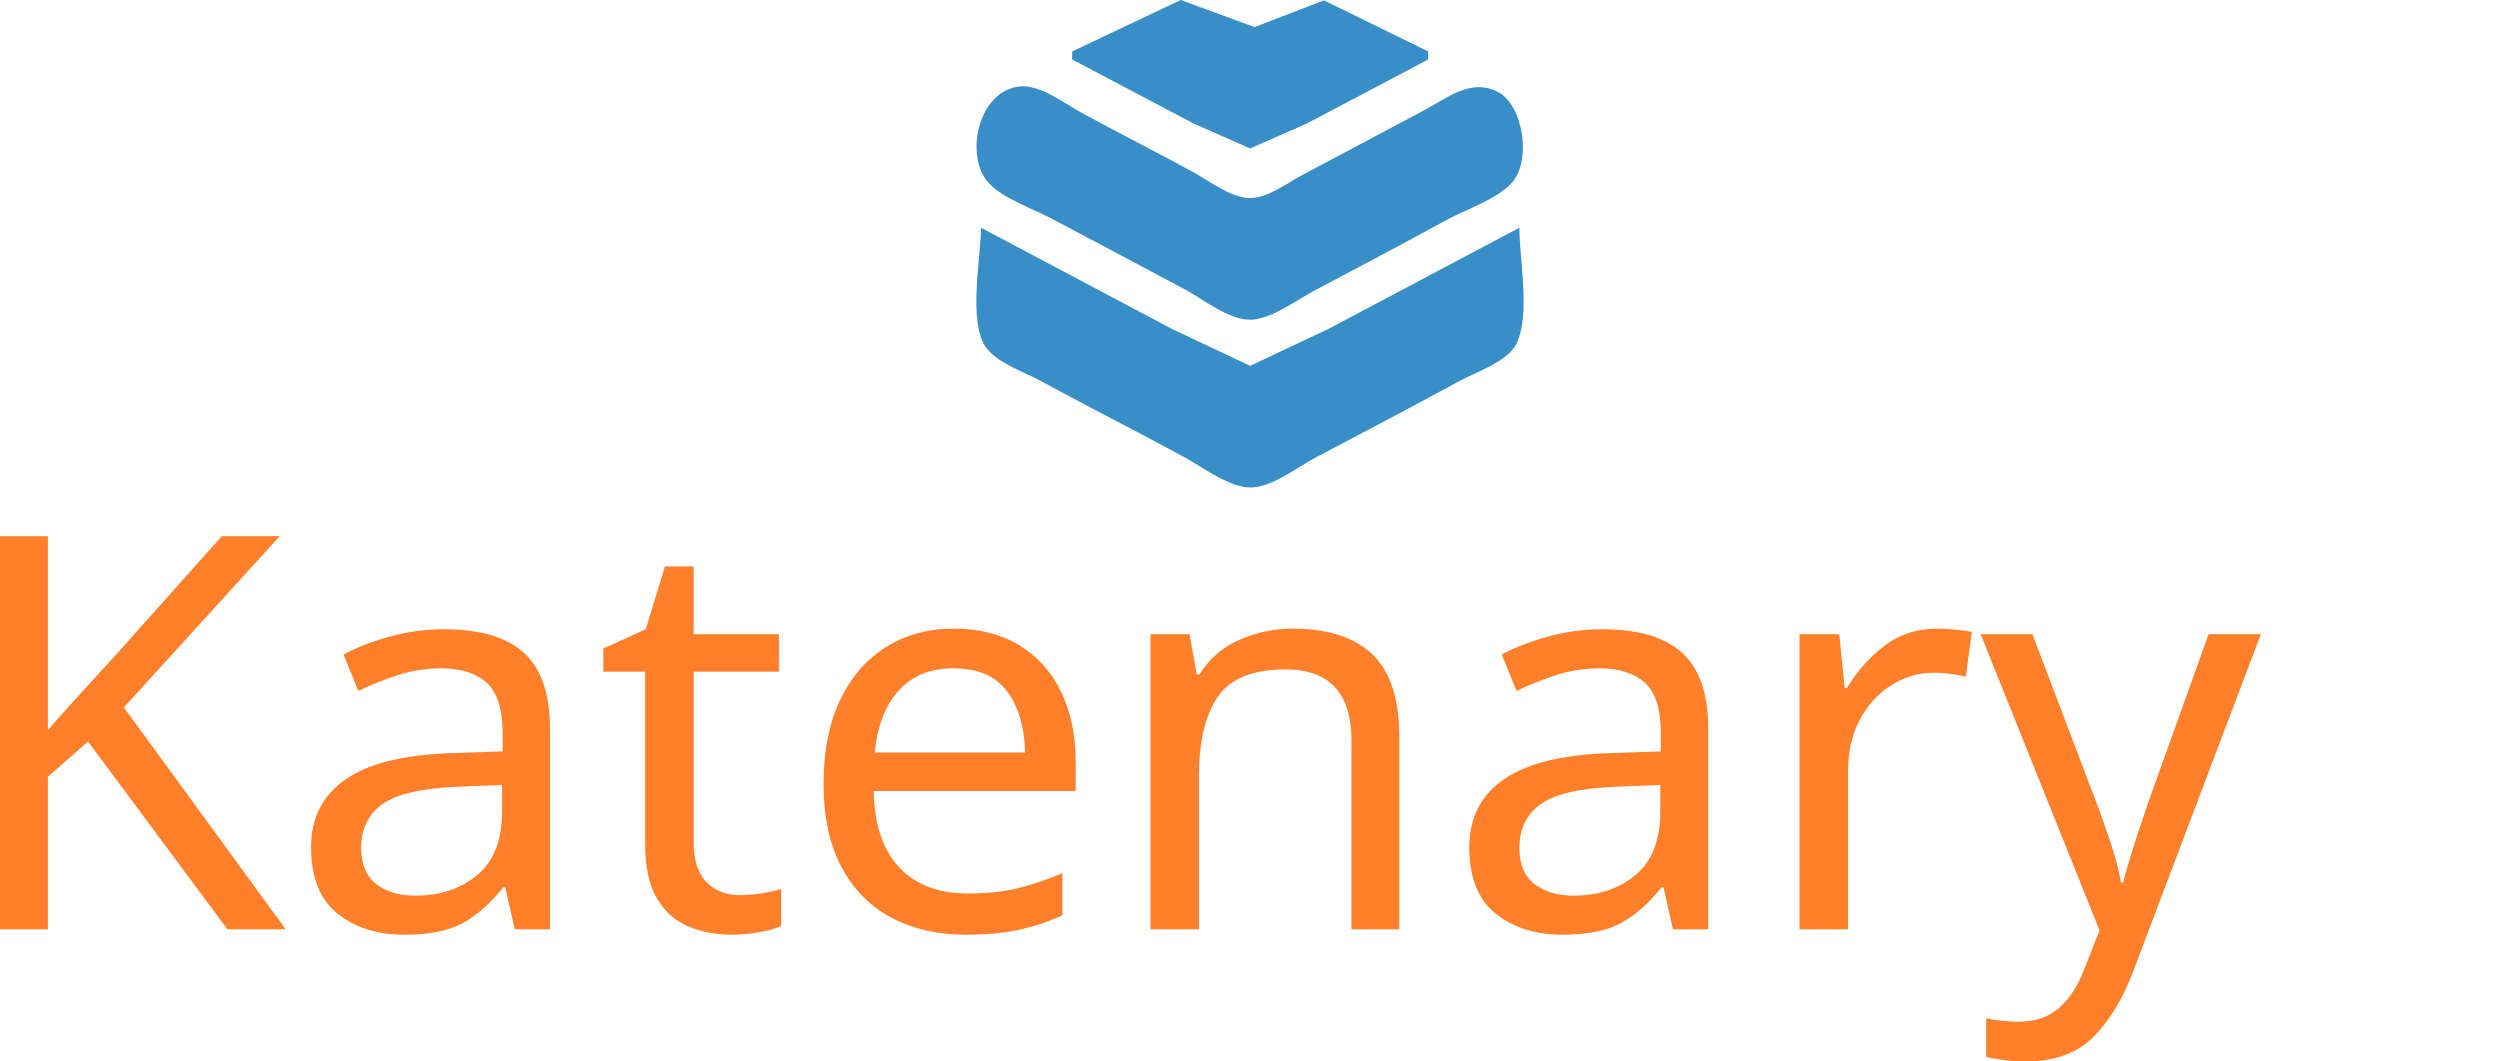
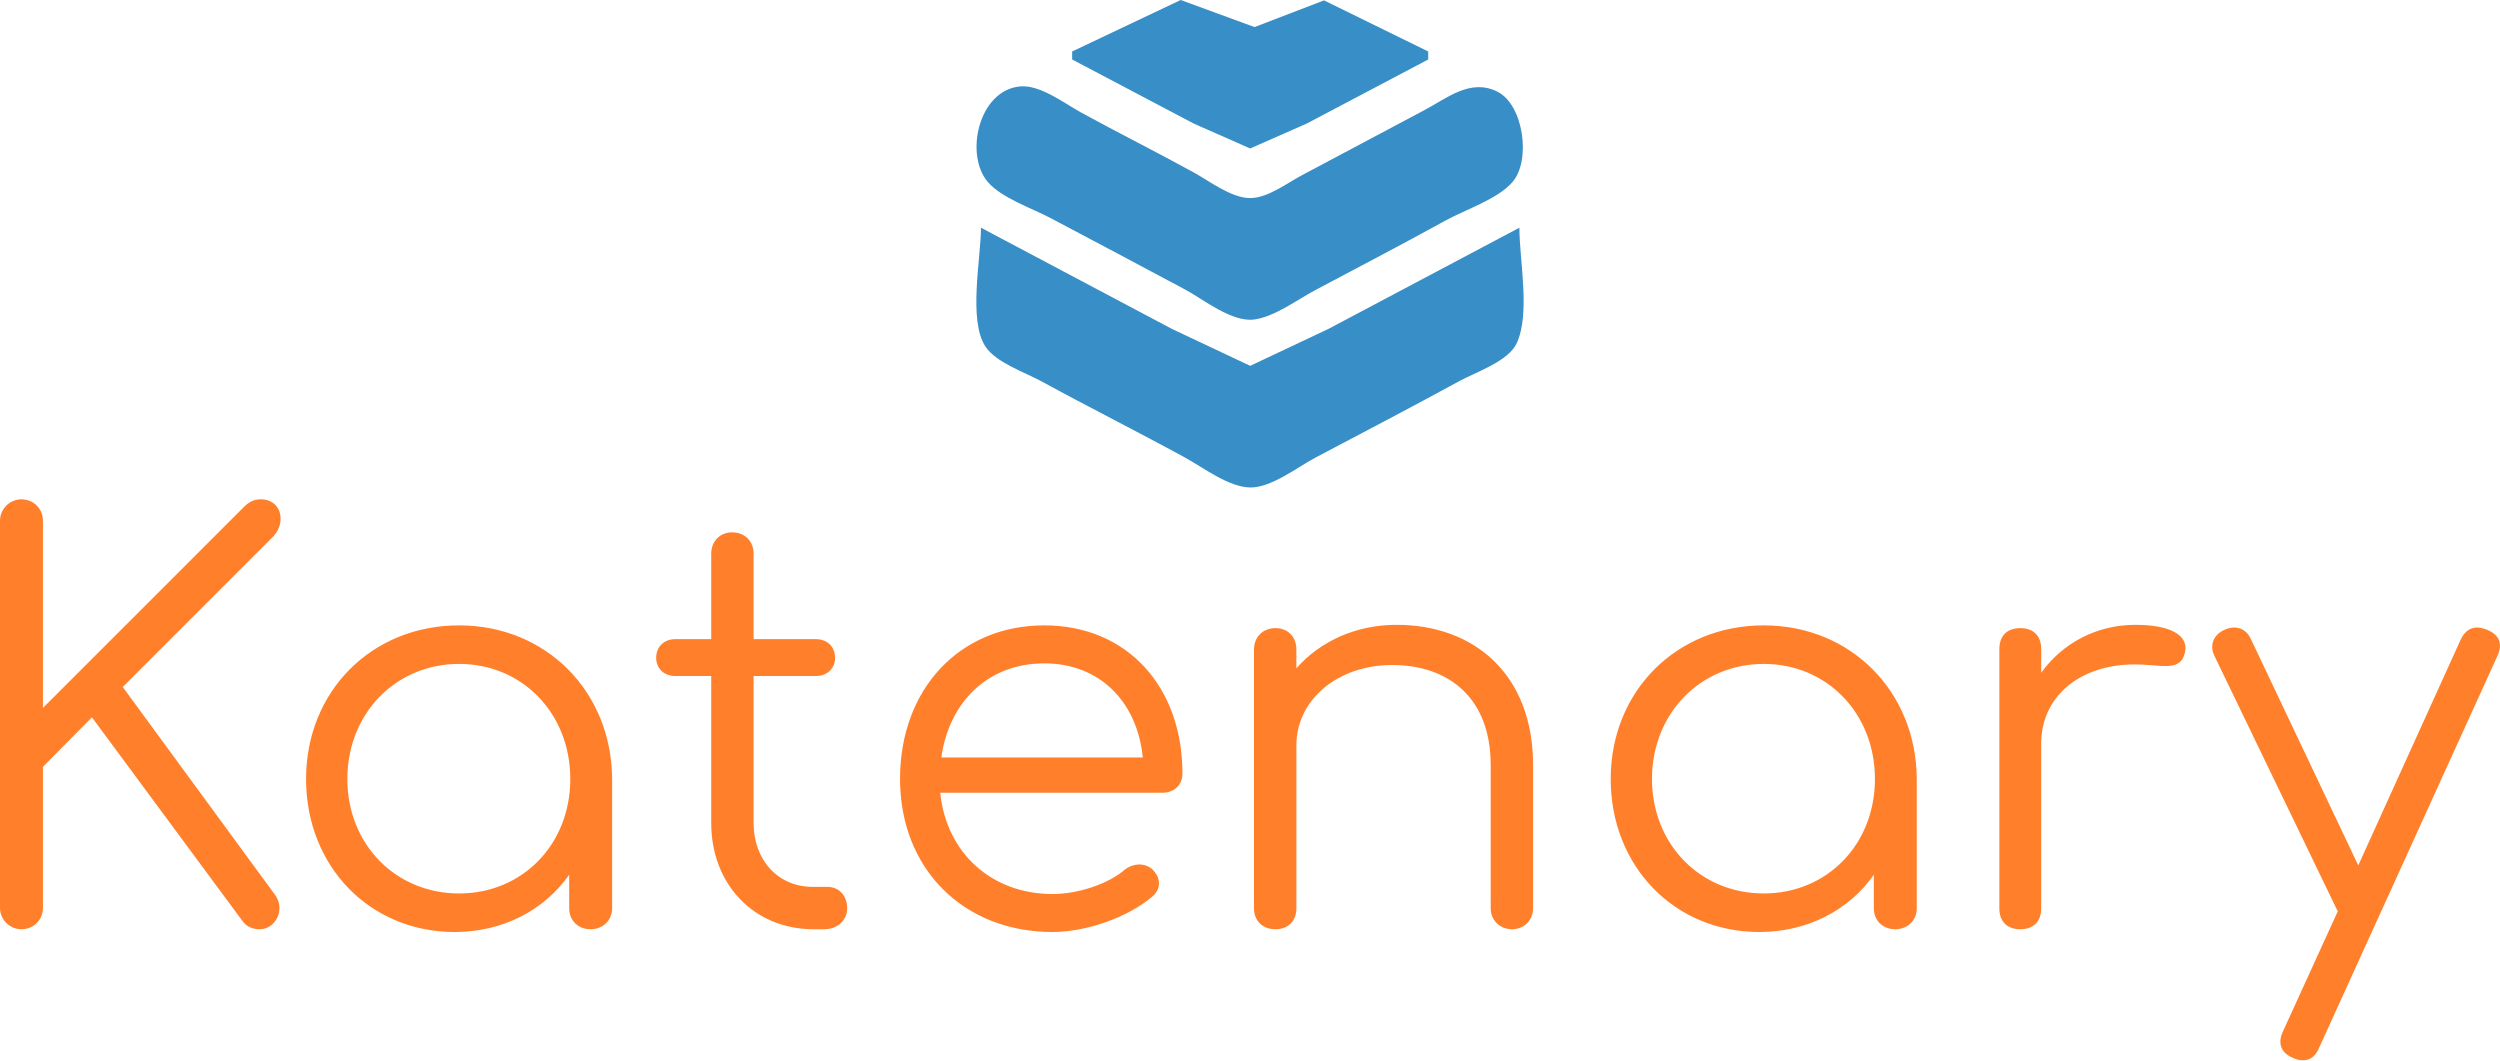
<svg xmlns="http://www.w3.org/2000/svg" xmlns:xlink="http://www.w3.org/1999/xlink" id="svg211948" viewBox="0 0 435.981 184.902" height="184.902" width="435.981" version="1.1">
  <defs id="defs211952" />
  <linearGradient spreadMethod="pad" y2="0.3" x2="-0.1" y1="1.2" x1="0.3" id="3d_gradient2-logo-24885591-b378-4c55-b87b-b7d42ed10694">
    <stop id="stop211929" stop-opacity="1" stop-color="#ffffff" offset="0%" />
    <stop id="stop211931" stop-opacity="1" stop-color="#000000" offset="100%" />
  </linearGradient>
  <linearGradient gradientTransform="rotate(-30)" spreadMethod="pad" y2="0.3" x2="-0.1" y1="1.2" x1="0.3" id="3d_gradient3-logo-24885591-b378-4c55-b87b-b7d42ed10694">
    <stop id="stop211934" stop-opacity="1" stop-color="#ffffff" offset="0%" />
    <stop id="stop211936" stop-opacity="1" stop-color="#cccccc" offset="50%" />
    <stop id="stop211938" stop-opacity="1" stop-color="#000000" offset="100%" />
  </linearGradient>
  <g id="logo-group" transform="translate(-294.0096,-314.5575)">
    <image xlink:href="" id="container" x="272" y="144" width="480" height="480" style="display:none" />
    <image xlink:href="" id="icon_container" style="display:none" x="0" y="0" width="0" height="0" />
-     <g id="g19" transform="translate(-78.69922,-51.63138)">
-       <path d="m 773.836,234.023 c -0.455,0.037 -0.928,0.163 -1.408,0.379 -1.92,0.864 -2.689,2.687 -1.729,4.607 l 21.408,44.354 0.096,0.096 -9.6,21.023 c -0.96,2.112 -0.288,3.743 1.824,4.607 0.576,0.288 1.153,0.385 1.729,0.385 1.248,0 2.207,-0.767 2.783,-2.207 l 31.104,-68.354 c 0.96,-2.112 0.288,-3.648 -1.824,-4.512 -2.112,-0.864 -3.647,-0.287 -4.607,1.729 l -17.855,39.359 -18.721,-39.455 c -0.648,-1.44 -1.836,-2.124 -3.199,-2.012 z" style="font-size:96px;line-height:0;font-family:Comfortaa;-inkscape-font-specification:Comfortaa;fill:#ff7f2a;stroke-width:51.024;stroke-linecap:round;stroke-linejoin:round;stroke-miterlimit:0" id="path9" />
-       <path d="m 692.076,233.635 c -15.264,0 -26.689,11.519 -26.689,26.783 0,15.264 11.136,26.689 25.92,26.689 8.448,0 15.649,-3.84 19.969,-9.984 v 5.855 c 0,2.112 1.536,3.648 3.744,3.648 2.112,0 3.744,-1.536 3.744,-3.648 v -22.561 c -0.096,-15.264 -11.52,-26.783 -26.688,-26.783 z m 0,6.721 c 11.04,0 19.391,8.639 19.391,20.062 0,11.424 -8.351,19.969 -19.391,19.969 -11.04,0 -19.488,-8.545 -19.488,-19.969 0,-11.424 8.448,-20.062 19.488,-20.062 z" style="font-size:96px;line-height:0;font-family:Comfortaa;-inkscape-font-specification:Comfortaa;fill:#ff7f2a;stroke-width:51.024;stroke-linecap:round;stroke-linejoin:round;stroke-miterlimit:0" id="path8" />
-       <path d="m 566.604,233.635 c -14.784,0 -25.152,11.135 -25.152,26.783 0,15.648 11.04,26.689 26.592,26.689 5.952,0 13.249,-2.592 17.473,-6.24 1.536,-1.344 1.441,-3.361 -0.191,-4.801 -1.344,-1.056 -3.265,-0.961 -4.705,0.191 -2.784,2.4 -7.968,4.225 -12.576,4.225 -10.656,0 -18.528,-7.2 -19.584,-17.664 h 38.785 c 2.016,0 3.455,-1.343 3.455,-3.359 0,-15.072 -9.6,-25.824 -24.096,-25.824 z m 0,6.623 c 9.696,0 16.224,6.72 17.184,16.416 h -35.135 c 1.344,-9.696 8.159,-16.416 17.951,-16.416 z" style="font-size:96px;line-height:0;font-family:Comfortaa;-inkscape-font-specification:Comfortaa;fill:#ff7f2a;stroke-width:51.024;stroke-linecap:round;stroke-linejoin:round;stroke-miterlimit:0" id="path7" />
-       <path d="m 756.875,233.539 c -6.72,0 -12.672,3.168 -16.416,8.352 v -4.129 c 0,-2.304 -1.342,-3.646 -3.646,-3.646 -2.304,0 -3.648,1.342 -3.648,3.646 v 45.217 c 0,2.304 1.344,3.648 3.648,3.648 2.304,0 3.646,-1.344 3.646,-3.648 v -28.703 c 0,-8.928 7.873,-14.689 18.625,-13.729 3.168,0.192 5.76,0.769 6.432,-2.111 0.768,-3.168 -2.689,-4.896 -8.641,-4.896 z" style="font-size:96px;line-height:0;font-family:Comfortaa;-inkscape-font-specification:Comfortaa;fill:#ff7f2a;stroke-width:51.024;stroke-linecap:round;stroke-linejoin:round;stroke-miterlimit:0" id="path6" />
-       <path d="m 628.043,233.539 c -7.104,0 -13.343,2.88 -17.471,7.584 v -3.264 c 0,-2.208 -1.44,-3.744 -3.648,-3.744 -2.208,0 -3.744,1.536 -3.744,3.744 v 45.119 c 0,2.208 1.536,3.648 3.744,3.648 2.208,0 3.648,-1.44 3.648,-3.648 V 254.562 c 0,-7.968 7.199,-14.016 16.703,-14.016 9.792,0 17.184,5.665 17.184,17.473 v 24.959 c 0,2.112 1.632,3.648 3.744,3.648 2.016,0 3.648,-1.536 3.648,-3.648 v -24.959 c 0,-15.84 -10.273,-24.48 -23.809,-24.48 z" style="font-size:96px;line-height:0;font-family:Comfortaa;-inkscape-font-specification:Comfortaa;fill:#ff7f2a;stroke-width:51.024;stroke-linecap:round;stroke-linejoin:round;stroke-miterlimit:0" id="path5" />
-       <path d="m 512.172,217.41 c -2.112,0 -3.648,1.536 -3.648,3.744 v 14.881 h -6.24 c -2.016,0 -3.359,1.344 -3.359,3.264 0,1.824 1.343,3.168 3.359,3.168 h 6.24 v 25.633 c 0,10.656 7.392,18.431 17.664,18.527 h 2.016 c 2.304,0 4.033,-1.536 4.033,-3.648 0,-2.208 -1.441,-3.744 -3.457,-3.744 h -2.592 c -5.952,0 -10.271,-4.607 -10.271,-11.135 V 242.467 h 10.848 c 2.016,0 3.359,-1.344 3.359,-3.168 0,-1.92 -1.343,-3.264 -3.359,-3.264 H 515.916 V 221.154 c 0,-2.208 -1.536,-3.744 -3.744,-3.744 z" style="font-size:96px;line-height:0;font-family:Comfortaa;-inkscape-font-specification:Comfortaa;fill:#ff7f2a;stroke-width:51.024;stroke-linecap:round;stroke-linejoin:round;stroke-miterlimit:0" id="path4" />
-       <path style="fill:#388ec7;fill-opacity:1;stroke:none;stroke-width:1.411" d="m 488.714,251.36 -33.319,17.658 -13.631,6.43 -13.631,-6.43 -33.319,-17.658 c 0,5.325 -2.247,16.121 0.778,20.724 1.849,2.813 6.848,4.468 9.823,6.094 8.269,4.52 16.72,8.751 24.989,13.271 3.108,1.699 7.63,5.169 11.359,5.215 3.708,0.045 8.245,-3.551 11.359,-5.198 8.339,-4.41 16.72,-8.768 24.989,-13.288 3.053,-1.669 8.685,-3.498 10.145,-6.693 2.391,-5.235 0.457,-14.462 0.457,-20.126 m -46.192,16.002 c 3.597,-0.515 7.486,-3.474 10.602,-5.121 7.589,-4.013 15.202,-8.009 22.718,-12.138 3.537,-1.943 9.054,-3.701 11.659,-6.698 3.29,-3.785 1.931,-13.458 -2.587,-15.749 -4.736,-2.402 -8.803,1.121 -12.859,3.253 l -21.203,11.267 c -2.567,1.352 -6.015,4.018 -9.087,4.018 -3.291,0 -7.125,-2.977 -9.844,-4.471 -6.51,-3.576 -13.179,-6.901 -19.689,-10.477 -2.857,-1.569 -7.106,-4.854 -10.602,-4.524 -7.276,0.686 -9.693,11.977 -5.601,16.684 2.439,2.805 7.565,4.5 10.902,6.264 7.832,4.141 15.667,8.285 23.475,12.465 3.214,1.721 8.184,5.792 12.116,5.229 m 30.29,-45.338 v -1.397 l -18.174,-8.91 -12.116,4.654 -12.873,-4.722 -18.931,8.977 v 1.397 l 21.203,11.175 9.844,4.342 9.844,-4.334 z" id="path1" />
-       <path d="m 334.955,211.65 c -2.016,0 -3.744,1.632 -3.744,3.744 v 67.488 c 0,2.112 1.728,3.744 3.744,3.744 2.112,0 3.744,-1.632 3.744,-3.744 v -24.576 l 8.545,-8.641 26.111,35.328 c 0.768,1.152 1.824,1.633 3.168,1.633 2.688,0 4.511,-3.361 2.688,-5.953 l -26.592,-36.287 26.305,-26.305 c 2.304,-2.592 1.247,-6.432 -2.209,-6.432 -1.152,0 -2.015,0.384 -2.975,1.344 l -35.041,35.041 v -32.641 c 0,-2.112 -1.632,-3.744 -3.744,-3.744 z" style="fill:#ff7f2a;stroke-width:51.024;stroke-linecap:round;stroke-linejoin:round;stroke-miterlimit:0" id="path3" />
-     </g>
    <g id="g18" transform="translate(-91.17968,-177.9701)">
      <path style="fill:#388ec7;fill-opacity:1;stroke:none;stroke-width:1.411" d="m 650.161,532.237 -33.319,17.658 -13.631,6.43 -13.631,-6.43 -33.319,-17.658 c 0,5.325 -2.247,16.121 0.778,20.724 1.849,2.813 6.848,4.468 9.823,6.094 8.269,4.52 16.72,8.751 24.989,13.271 3.108,1.699 7.63,5.169 11.359,5.215 3.708,0.045 8.245,-3.551 11.359,-5.198 8.339,-4.41 16.72,-8.768 24.989,-13.288 3.053,-1.669 8.685,-3.498 10.145,-6.693 2.391,-5.235 0.457,-14.462 0.457,-20.126 m -46.192,16.002 c 3.597,-0.515 7.486,-3.474 10.602,-5.121 7.589,-4.013 15.202,-8.009 22.718,-12.138 3.537,-1.943 9.054,-3.701 11.659,-6.698 3.29,-3.785 1.931,-13.458 -2.587,-15.749 -4.736,-2.402 -8.803,1.121 -12.859,3.253 l -21.203,11.267 c -2.567,1.352 -6.015,4.018 -9.087,4.018 -3.291,0 -7.125,-2.977 -9.844,-4.471 -6.51,-3.576 -13.179,-6.901 -19.689,-10.477 -2.857,-1.569 -7.106,-4.854 -10.602,-4.524 -7.276,0.686 -9.693,11.977 -5.601,16.684 2.439,2.805 7.565,4.5 10.902,6.264 7.832,4.141 15.667,8.285 23.475,12.465 3.214,1.721 8.184,5.792 12.116,5.229 m 30.29,-45.338 v -1.397 l -18.174,-8.91 -12.116,4.654 -12.873,-4.722 -18.931,8.977 v 1.397 l 21.203,11.175 9.844,4.342 9.844,-4.334 z" id="path17" />
-       <text xml:space="preserve" style="font-size:96px;line-height:0;font-family:Comfortaa;-inkscape-font-specification:Comfortaa;fill:#ff7f2a;fill-opacity:1;stroke-width:51.024;stroke-linecap:round;stroke-linejoin:round;stroke-miterlimit:0" x="375.589" y="654.581" id="text18">
-         <tspan id="tspan18" x="375.589" y="654.581">Katenary</tspan>
-       </text>
+       <path d="m 388.933,654.581 c 2.112,0 3.744,-1.632 3.744,-3.744 v -24.576 l 8.544,-8.64 26.112,35.328 c 0.768,1.152 1.824,1.632 3.168,1.632 2.688,0 4.512,-3.36 2.688,-5.952 l -26.592,-36.288 26.304,-26.304 c 2.304,-2.592 1.248,-6.432 -2.208,-6.432 -1.152,0 -2.016,0.384 -2.976,1.344 l -35.04,35.04 v -32.64 c 0,-2.112 -1.632,-3.744 -3.744,-3.744 -2.016,0 -3.744,1.632 -3.744,3.744 v 67.488 c 0,2.112 1.728,3.744 3.744,3.744 z m 75.552,0.48 c 8.448,0 15.648,-3.84 19.968,-9.984 v 5.856 c 0,2.112 1.536,3.648 3.744,3.648 2.112,0 3.744,-1.536 3.744,-3.648 v -22.56 c -0.096,-15.264 -11.52,-26.784 -26.688,-26.784 -15.264,0 -26.688,11.52 -26.688,26.784 0,15.264 11.136,26.688 25.92,26.688 z m 0.768,-6.72 c -11.04,0 -19.488,-8.544 -19.488,-19.968 0,-11.424 8.448,-20.064 19.488,-20.064 11.04,0 19.392,8.64 19.392,20.064 0,11.424 -8.352,19.968 -19.392,19.968 z m 61.632,6.24 h 2.016 c 2.304,0 4.032,-1.536 4.032,-3.648 0,-2.208 -1.44,-3.744 -3.456,-3.744 h -2.592 c -5.952,0 -10.272,-4.608 -10.272,-11.136 v -25.632 h 10.848 c 2.016,0 3.36,-1.344 3.36,-3.168 0,-1.92 -1.344,-3.264 -3.36,-3.264 h -10.848 v -14.88 c 0,-2.208 -1.536,-3.744 -3.744,-3.744 -2.112,0 -3.648,1.536 -3.648,3.744 v 14.88 h -6.24 c -2.016,0 -3.36,1.344 -3.36,3.264 0,1.824 1.344,3.168 3.36,3.168 h 6.24 v 25.632 c 0,10.656 7.392,18.432 17.664,18.528 z m 41.856,0.48 c 5.952,0 13.248,-2.592 17.472,-6.24 1.536,-1.344 1.44,-3.36 -0.192,-4.8 -1.344,-1.056 -3.264,-0.96 -4.704,0.192 -2.784,2.4 -7.968,4.224 -12.576,4.224 -10.656,0 -18.528,-7.2 -19.584,-17.664 h 38.784 c 2.016,0 3.456,-1.344 3.456,-3.36 0,-15.072 -9.6,-25.824 -24.096,-25.824 -14.784,0 -25.152,11.136 -25.152,26.784 0,15.648 11.04,26.688 26.592,26.688 z m -1.44,-46.848 c 9.696,0 16.224,6.72 17.184,16.416 h -35.136 c 1.344,-9.696 8.16,-16.416 17.952,-16.416 z m 40.32,46.368 c 2.208,0 3.648,-1.44 3.648,-3.648 v -28.416 c 0,-7.968 7.2,-14.016 16.704,-14.016 9.792,0 17.184,5.664 17.184,17.472 v 24.96 c 0,2.112 1.632,3.648 3.744,3.648 2.016,0 3.648,-1.536 3.648,-3.648 v -24.96 c 0,-15.84 -10.272,-24.48 -23.808,-24.48 -7.104,0 -13.344,2.88 -17.472,7.584 v -3.264 c 0,-2.208 -1.44,-3.744 -3.648,-3.744 -2.208,0 -3.744,1.536 -3.744,3.744 v 45.12 c 0,2.208 1.536,3.648 3.744,3.648 z m 84.384,0.48 c 8.448,0 15.648,-3.84 19.968,-9.984 v 5.856 c 0,2.112 1.536,3.648 3.744,3.648 2.112,0 3.744,-1.536 3.744,-3.648 v -22.56 c -0.096,-15.264 -11.52,-26.784 -26.688,-26.784 -15.264,0 -26.688,11.52 -26.688,26.784 0,15.264 11.136,26.688 25.92,26.688 z m 0.768,-6.72 c -11.04,0 -19.488,-8.544 -19.488,-19.968 0,-11.424 8.448,-20.064 19.488,-20.064 11.04,0 19.392,8.64 19.392,20.064 0,11.424 -8.352,19.968 -19.392,19.968 z m 44.736,6.24 c 2.304,0 3.648,-1.344 3.648,-3.648 v -28.704 c 0,-8.928 7.872,-14.688 18.624,-13.728 3.168,0.192 5.76,0.768 6.432,-2.112 0.768,-3.168 -2.688,-4.896 -8.64,-4.896 -6.72,0 -12.672,3.168 -16.416,8.352 v -4.128 c 0,-2.304 -1.344,-3.648 -3.648,-3.648 -2.304,0 -3.648,1.344 -3.648,3.648 v 45.216 c 0,2.304 1.344,3.648 3.648,3.648 z m 49.344,22.848 c 1.248,0 2.208,-0.768 2.784,-2.208 l 31.104,-68.352 c 0.96,-2.112 0.288,-3.648 -1.824,-4.512 -2.112,-0.864 -3.648,-0.288 -4.608,1.728 l -17.856,39.36 -18.72,-39.456 c -0.864,-1.92 -2.688,-2.496 -4.608,-1.632 -1.92,0.864 -2.688,2.688 -1.728,4.608 l 21.408,44.352 0.096,0.096 -9.6,21.024 c -0.96,2.112 -0.288,3.744 1.824,4.608 0.576,0.288 1.152,0.384 1.728,0.384 z" id="text18" style="font-size:96px;line-height:0;font-family:Comfortaa;-inkscape-font-specification:Comfortaa;fill:#ff7f2a;stroke-width:51.024;stroke-linecap:round;stroke-linejoin:round;stroke-miterlimit:0" aria-label="Katenary" />
    </g>
    <path style="fill:#388ec7;fill-opacity:1;stroke:none;stroke-width:1.411" d="m 558.982,600.505 -33.319,17.658 -13.631,6.43 -13.631,-6.43 -33.319,-17.658 c 0,5.325 -2.247,16.121 0.778,20.724 1.849,2.813 6.848,4.468 9.823,6.094 8.269,4.52 16.72,8.751 24.989,13.271 3.108,1.699 7.63,5.169 11.359,5.215 3.708,0.045 8.245,-3.551 11.359,-5.198 8.339,-4.41 16.72,-8.768 24.989,-13.288 3.053,-1.669 8.685,-3.498 10.145,-6.693 2.391,-5.235 0.457,-14.462 0.457,-20.126 m -46.192,16.002 c 3.597,-0.515 7.486,-3.474 10.602,-5.121 7.589,-4.013 15.202,-8.009 22.718,-12.138 3.537,-1.943 9.054,-3.701 11.659,-6.698 3.29,-3.785 1.931,-13.458 -2.587,-15.749 -4.736,-2.402 -8.803,1.121 -12.859,3.253 l -21.203,11.267 c -2.567,1.352 -6.015,4.018 -9.087,4.018 -3.291,0 -7.125,-2.977 -9.844,-4.471 -6.51,-3.576 -13.179,-6.901 -19.689,-10.477 -2.857,-1.569 -7.106,-4.854 -10.602,-4.524 -7.276,0.686 -9.693,11.977 -5.601,16.684 2.439,2.805 7.565,4.5 10.902,6.264 7.832,4.141 15.667,8.285 23.475,12.465 3.214,1.721 8.184,5.792 12.116,5.229 m 30.29,-45.338 v -1.397 l -18.174,-8.91 -12.116,4.654 -12.873,-4.722 -18.931,8.977 v 1.397 l 21.203,11.175 9.844,4.342 9.844,-4.334 z" id="path18" />
+     <g id="g19">
+       <path style="fill:#388ec7;fill-opacity:1;stroke:none;stroke-width:1.411" d="m 280.25,221.488 -33.319,17.658 -13.631,6.43 -13.631,-6.43 -33.319,-17.658 c 0,5.325 -2.247,16.121 0.778,20.724 1.849,2.813 6.848,4.468 9.823,6.094 8.269,4.52 16.72,8.751 24.989,13.271 3.108,1.699 7.63,5.169 11.359,5.215 3.708,0.045 8.245,-3.551 11.359,-5.198 8.339,-4.41 16.72,-8.768 24.989,-13.288 3.053,-1.669 8.685,-3.498 10.145,-6.693 2.391,-5.235 0.457,-14.462 0.457,-20.126 m -46.192,16.002 c 3.597,-0.515 7.486,-3.474 10.602,-5.121 7.589,-4.013 15.202,-8.009 22.718,-12.138 3.537,-1.943 9.054,-3.701 11.659,-6.698 3.29,-3.785 1.931,-13.458 -2.587,-15.749 -4.736,-2.402 -8.803,1.121 -12.859,3.253 l -21.203,11.267 c -2.567,1.352 -6.015,4.018 -9.087,4.018 -3.291,0 -7.125,-2.977 -9.844,-4.471 -6.51,-3.576 -13.179,-6.901 -19.689,-10.477 -2.857,-1.569 -7.106,-4.854 -10.602,-4.524 -7.276,0.686 -9.693,11.977 -5.601,16.684 2.439,2.805 7.565,4.5 10.902,6.264 7.832,4.141 15.667,8.285 23.475,12.465 3.214,1.721 8.184,5.792 12.116,5.229 m 30.29,-45.338 v -1.397 l -18.174,-8.91 -12.116,4.654 -12.873,-4.722 -18.931,8.977 v 1.397 l 21.203,11.175 9.844,4.342 9.844,-4.334 z" id="path19" />
+       <path d="m 297.754,250.35 c 2.112,0 3.744,-1.632 3.744,-3.744 v -24.576 l 8.544,-8.64 26.112,35.328 c 0.768,1.152 1.824,1.632 3.168,1.632 2.688,0 4.512,-3.36 2.688,-5.952 l -26.592,-36.288 26.304,-26.304 c 2.304,-2.592 1.248,-6.432 -2.208,-6.432 -1.152,0 -2.016,0.384 -2.976,1.344 l -35.04,35.04 v -32.64 c 0,-2.112 -1.632,-3.744 -3.744,-3.744 -2.016,0 -3.744,1.632 -3.744,3.744 v 67.488 c 0,2.112 1.728,3.744 3.744,3.744 z m 75.552,0.48 c 8.448,0 15.648,-3.84 19.968,-9.984 v 5.856 c 0,2.112 1.536,3.648 3.744,3.648 2.112,0 3.744,-1.536 3.744,-3.648 v -22.56 c -0.096,-15.264 -11.52,-26.784 -26.688,-26.784 -15.264,0 -26.688,11.52 -26.688,26.784 0,15.264 11.136,26.688 25.92,26.688 z m 0.768,-6.72 c -11.04,0 -19.488,-8.544 -19.488,-19.968 0,-11.424 8.448,-20.064 19.488,-20.064 11.04,0 19.392,8.64 19.392,20.064 0,11.424 -8.352,19.968 -19.392,19.968 z m 61.632,6.24 h 2.016 c 2.304,0 4.032,-1.536 4.032,-3.648 0,-2.208 -1.44,-3.744 -3.456,-3.744 h -2.592 c -5.952,0 -10.272,-4.608 -10.272,-11.136 v -25.632 h 10.848 c 2.016,0 3.36,-1.344 3.36,-3.168 0,-1.92 -1.344,-3.264 -3.36,-3.264 h -10.848 v -14.88 c 0,-2.208 -1.536,-3.744 -3.744,-3.744 -2.112,0 -3.648,1.536 -3.648,3.744 v 14.88 h -6.24 c -2.016,0 -3.36,1.344 -3.36,3.264 0,1.824 1.344,3.168 3.36,3.168 h 6.24 v 25.632 c 0,10.656 7.392,18.432 17.664,18.528 z m 41.856,0.48 c 5.952,0 13.248,-2.592 17.472,-6.24 1.536,-1.344 1.44,-3.36 -0.192,-4.8 -1.344,-1.056 -3.264,-0.96 -4.704,0.192 -2.784,2.4 -7.968,4.224 -12.576,4.224 -10.656,0 -18.528,-7.2 -19.584,-17.664 h 38.784 c 2.016,0 3.456,-1.344 3.456,-3.36 0,-15.072 -9.6,-25.824 -24.096,-25.824 -14.784,0 -25.152,11.136 -25.152,26.784 0,15.648 11.04,26.688 26.592,26.688 z m -1.44,-46.848 c 9.696,0 16.224,6.72 17.184,16.416 h -35.136 c 1.344,-9.696 8.16,-16.416 17.952,-16.416 z m 40.32,46.368 c 2.208,0 3.648,-1.44 3.648,-3.648 v -28.416 c 0,-7.968 7.2,-14.016 16.704,-14.016 9.792,0 17.184,5.664 17.184,17.472 v 24.96 c 0,2.112 1.632,3.648 3.744,3.648 2.016,0 3.648,-1.536 3.648,-3.648 v -24.96 c 0,-15.84 -10.272,-24.48 -23.808,-24.48 -7.104,0 -13.344,2.88 -17.472,7.584 v -3.264 c 0,-2.208 -1.44,-3.744 -3.648,-3.744 -2.208,0 -3.744,1.536 -3.744,3.744 v 45.12 c 0,2.208 1.536,3.648 3.744,3.648 z m 84.384,0.48 c 8.448,0 15.648,-3.84 19.968,-9.984 v 5.856 c 0,2.112 1.536,3.648 3.744,3.648 2.112,0 3.744,-1.536 3.744,-3.648 v -22.56 c -0.096,-15.264 -11.52,-26.784 -26.688,-26.784 -15.264,0 -26.688,11.52 -26.688,26.784 0,15.264 11.136,26.688 25.92,26.688 z m 0.768,-6.72 c -11.04,0 -19.488,-8.544 -19.488,-19.968 0,-11.424 8.448,-20.064 19.488,-20.064 11.04,0 19.392,8.64 19.392,20.064 0,11.424 -8.352,19.968 -19.392,19.968 z m 44.736,6.24 c 2.304,0 3.648,-1.344 3.648,-3.648 v -28.704 c 0,-8.928 7.872,-14.688 18.624,-13.728 3.168,0.192 5.76,0.768 6.432,-2.112 0.768,-3.168 -2.688,-4.896 -8.64,-4.896 -6.72,0 -12.672,3.168 -16.416,8.352 v -4.128 c 0,-2.304 -1.344,-3.648 -3.648,-3.648 -2.304,0 -3.648,1.344 -3.648,3.648 v 45.216 c 0,2.304 1.344,3.648 3.648,3.648 z m 49.344,22.848 c 1.248,0 2.208,-0.768 2.784,-2.208 l 31.104,-68.352 c 0.96,-2.112 0.288,-3.648 -1.824,-4.512 -2.112,-0.864 -3.648,-0.288 -4.608,1.728 l -17.856,39.36 -18.72,-39.456 c -0.864,-1.92 -2.688,-2.496 -4.608,-1.632 -1.92,0.864 -2.688,2.688 -1.728,4.608 l 21.408,44.352 0.096,0.096 -9.6,21.024 c -0.96,2.112 -0.288,3.744 1.824,4.608 0.576,0.288 1.152,0.384 1.728,0.384 z" id="text19" style="font-size:96px;line-height:0;font-family:Comfortaa;-inkscape-font-specification:Comfortaa;fill:#ff7f2a;stroke-width:51.024;stroke-linecap:round;stroke-linejoin:round;stroke-miterlimit:0" aria-label="Katenary" />
+     </g>
  </g>
</svg>
